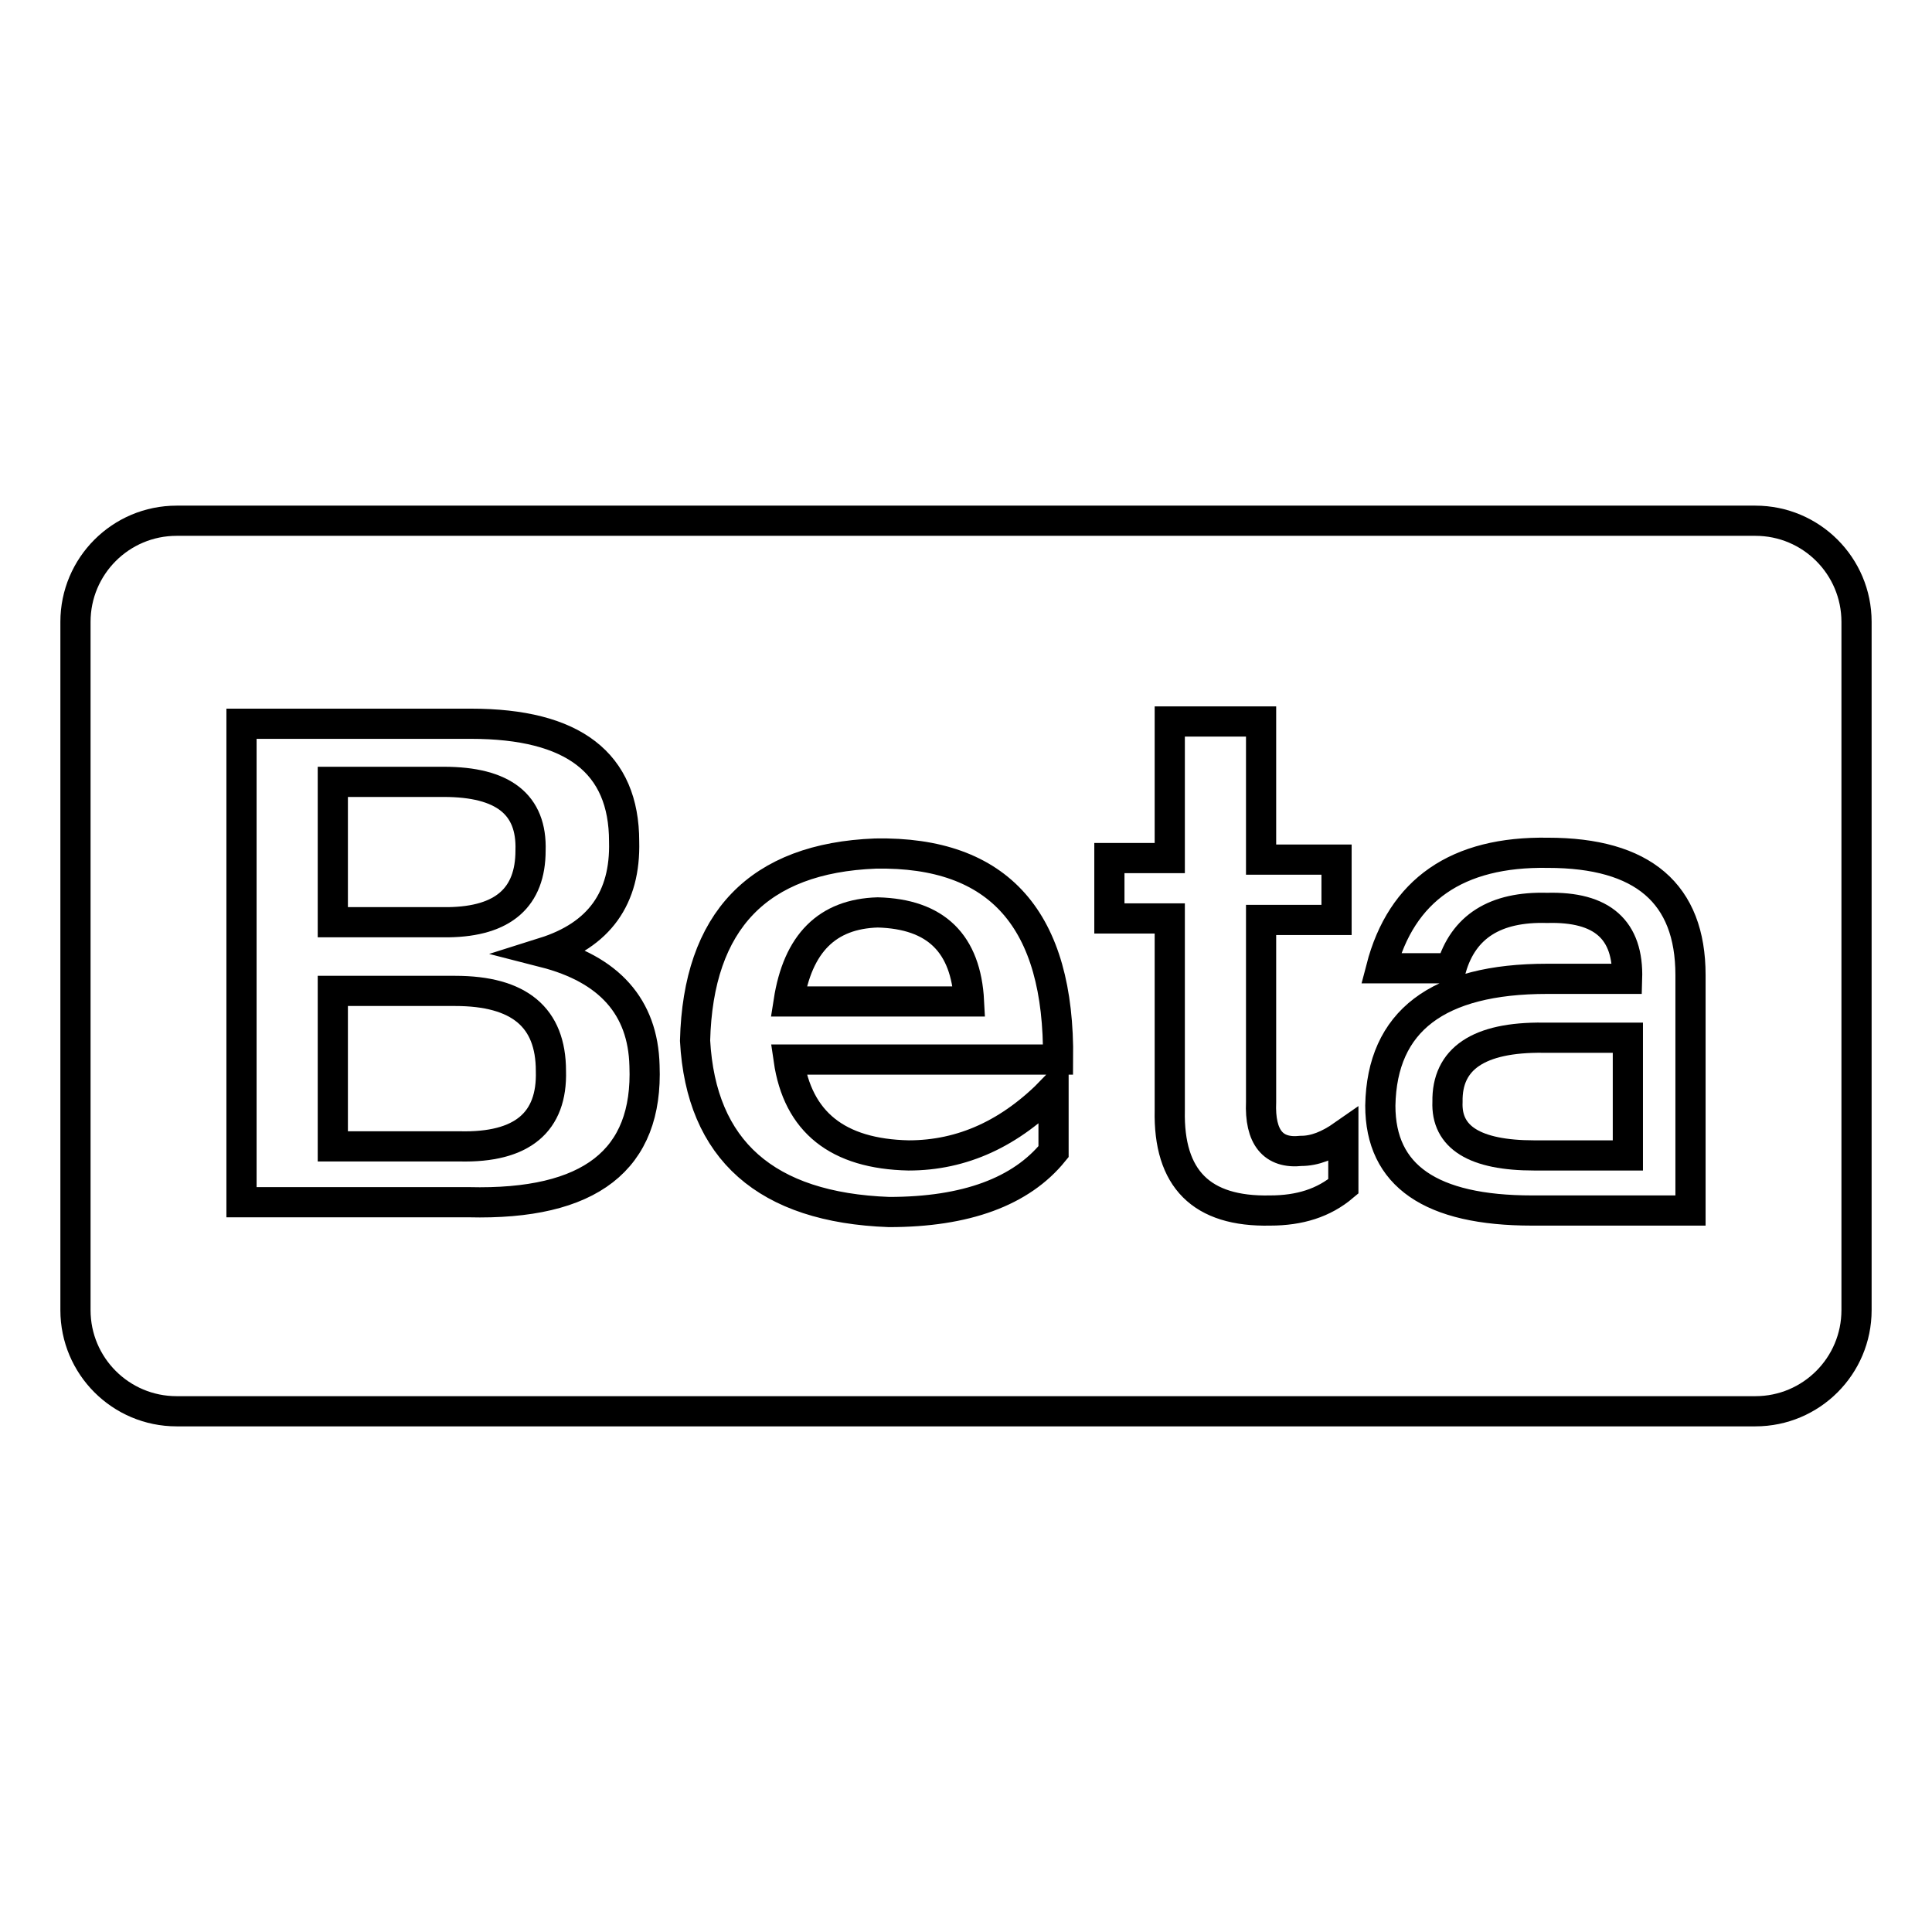
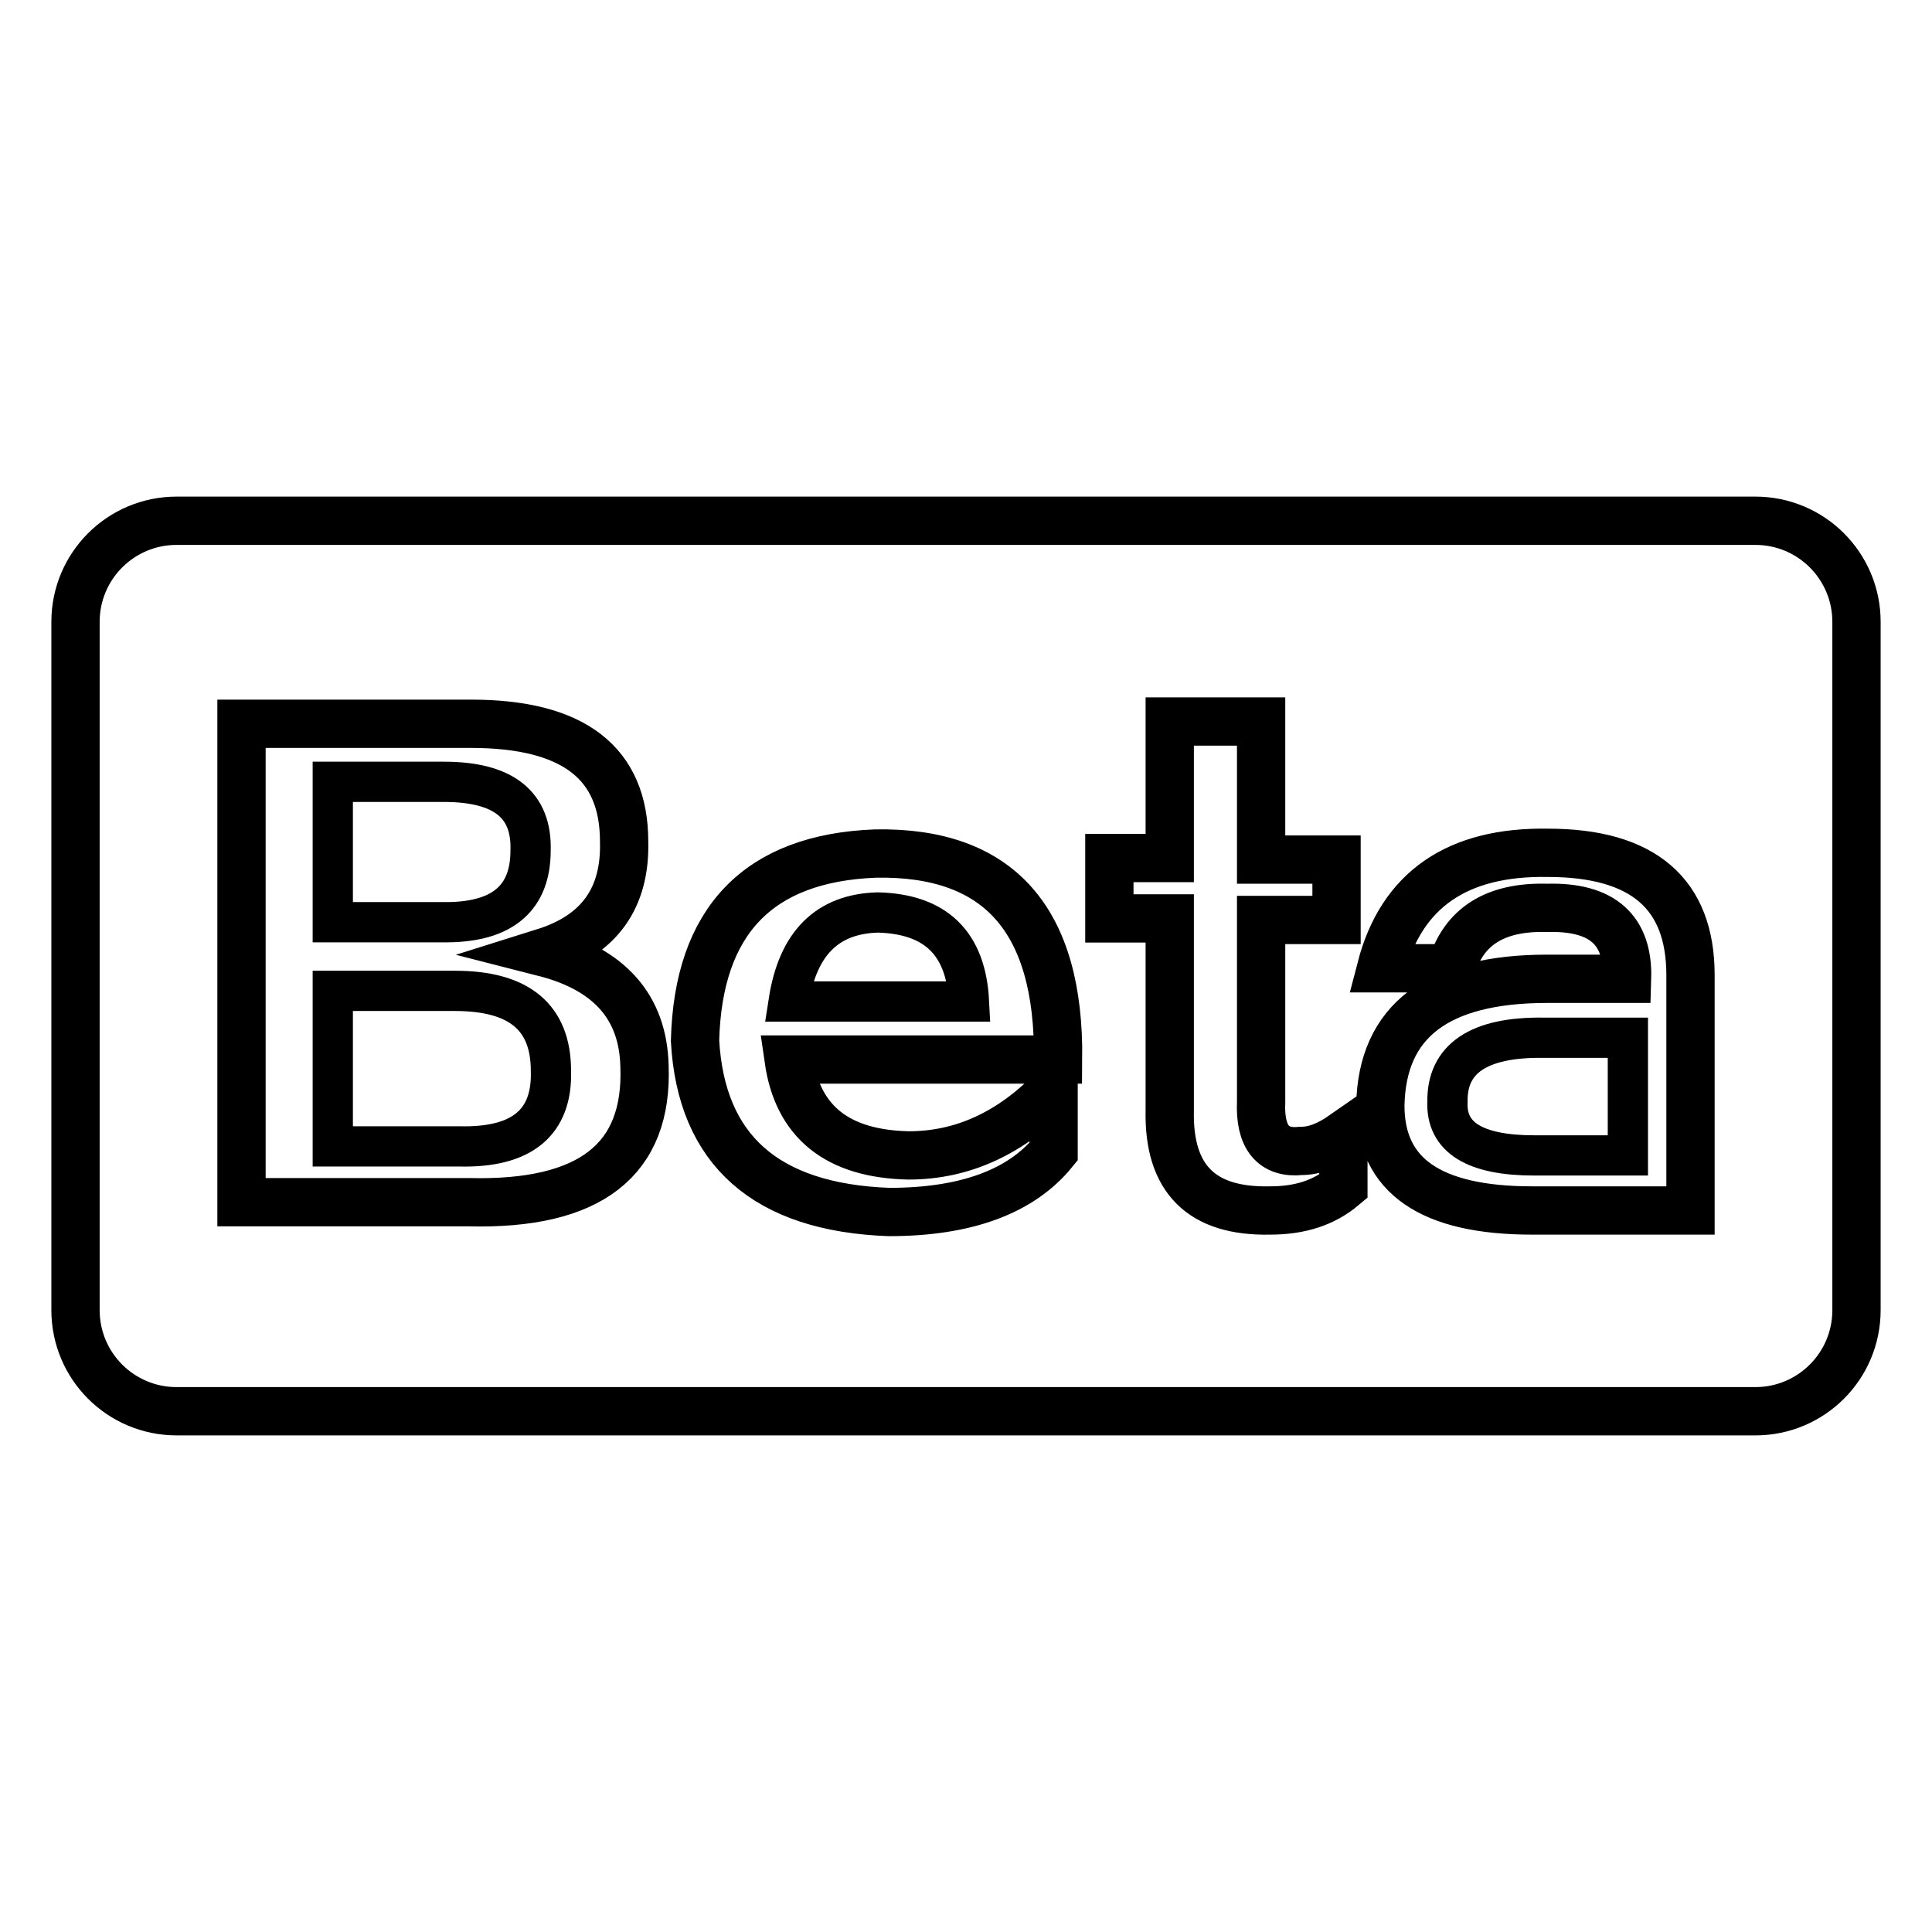
- <svg xmlns="http://www.w3.org/2000/svg" version="1.1" x="0px" y="0px" viewBox="0 0 256 256" enable-background="new 0 0 256 256" xml:space="preserve">
-   <g>
-     <g>
-       <path stroke-width="4" fill-opacity="0" stroke="#000000" d="M116.3,120.9c-6.7,0.2-10.6,4.1-11.8,11.8h23.9C128,125,124,121.1,116.3,120.9z" />
-       <path stroke-width="4" fill-opacity="0" stroke="#000000" d="M70.3,112.7c0.2-6.1-3.6-9.1-11.5-9.1H44.1v18.6h15.3C66.7,122.1,70.3,118.9,70.3,112.7z" />
-       <path stroke-width="4" fill-opacity="0" stroke="#000000" d="M60.3,131.3H44.1v20.6h16.8c8.3,0.2,12.3-3.2,12.1-10C73,134.8,68.8,131.3,60.3,131.3z" />
-       <path stroke-width="4" fill-opacity="0" stroke="#000000" d="M191.8,146c-0.2,4.7,3.6,7.1,11.5,7.1h12.4v-15.6h-11.2C195.9,137.4,191.7,140.3,191.8,146z" />
-       <path stroke-width="4" fill-opacity="0" stroke="#000000" d="M232.6,69H23.4C16,69,10,75,10,82.4v91.2c0,7.4,6,13.4,13.4,13.4h209.2c7.4,0,13.4-6,13.4-13.4V82.4C246,75,240,69,232.6,69z M62.1,159.3H32V95.9h30.4c13.6,0,20.3,5.2,20.3,15.6c0.2,7.5-3.3,12.4-10.6,14.7c8.6,2.2,13.1,7.2,13.3,15C85.9,153.7,78.2,159.7,62.1,159.3z M140.2,140.4h-35.7c1.2,8.3,6.5,12.5,15.9,12.7c7.1,0,13.5-2.9,19.2-8.8v8.3c-4.3,5.3-11.6,8-21.8,8c-16.3-0.6-24.9-8.2-25.7-22.7c0.4-15.9,8.4-24.2,23.9-24.8C132.4,112.8,140.4,121.9,140.2,140.4z M178,157.2c-2.6,2.2-5.8,3.2-9.7,3.2c-9.1,0.2-13.5-4.2-13.3-13.3v-25.4h-8v-8h8V95.6h12.1v18.3h10v8h-10V146c-0.2,4.7,1.6,6.9,5.3,6.5c1.8,0,3.6-0.7,5.6-2.1L178,157.2L178,157.2z M224,160.4H203c-13.4,0-20.1-4.6-20.1-13.9c0.2-11.2,7.6-16.8,22.1-16.8h10.6c0.2-6.5-3.3-9.6-10.6-9.4c-6.9-0.2-11.1,2.5-12.7,8H183c2.7-10.4,10.1-15.5,22.1-15.3c12.6,0,18.9,5.4,18.9,16.2V160.4L224,160.4z" />
-     </g>
-   </g>
+ <svg xmlns="http://www.w3.org/2000/svg" width="24" height="24" viewBox="0 0 24 24" fill="none">
+   <path d="M10.903 11.335C10.275 11.353 9.909 11.719 9.797 12.441H12.037C12 11.719 11.625 11.353 10.903 11.335Z" stroke="black" stroke-width="0.5" />
+   <path d="M6.591 10.566C6.609 9.994 6.253 9.712 5.513 9.712H4.134V11.456H5.569C6.253 11.447 6.591 11.147 6.591 10.566Z" stroke="black" stroke-width="0.5" />
+   <path d="M5.653 12.309H4.134V14.241H5.709C6.488 14.259 6.863 13.941 6.844 13.303C6.844 12.637 6.45 12.309 5.653 12.309Z" stroke="black" stroke-width="0.5" />
+   <path d="M17.981 13.688C17.962 14.128 18.319 14.353 19.059 14.353H20.222V12.891H19.172C18.366 12.881 17.972 13.153 17.981 13.688Z" stroke="black" stroke-width="0.5" />
+   <path d="M21.806 6.469H2.194C1.5 6.469 0.938 7.031 0.938 7.725V16.275C0.938 16.969 1.5 17.531 2.194 17.531H21.806C22.5 17.531 23.062 16.969 23.062 16.275V7.725C23.062 7.031 22.5 6.469 21.806 6.469ZM5.822 14.934H3V8.991H5.85C7.125 8.991 7.753 9.478 7.753 10.453C7.772 11.156 7.444 11.616 6.759 11.831C7.566 12.037 7.987 12.506 8.006 13.238C8.053 14.409 7.331 14.972 5.822 14.934ZM13.144 13.162H9.797C9.909 13.941 10.406 14.334 11.287 14.353C11.953 14.353 12.553 14.081 13.088 13.528V14.306C12.684 14.803 12 15.056 11.044 15.056C9.516 15 8.709 14.287 8.634 12.928C8.672 11.438 9.422 10.659 10.875 10.603C12.412 10.575 13.162 11.428 13.144 13.162ZM16.688 14.738C16.444 14.944 16.144 15.037 15.778 15.037C14.925 15.056 14.512 14.644 14.531 13.791V11.409H13.781V10.659H14.531V8.963H15.666V10.678H16.603V11.428H15.666V13.688C15.647 14.128 15.816 14.334 16.163 14.297C16.331 14.297 16.5 14.231 16.688 14.1V14.738ZM21 15.037H19.031C17.775 15.037 17.147 14.606 17.147 13.734C17.166 12.684 17.859 12.159 19.219 12.159H20.212C20.231 11.55 19.903 11.259 19.219 11.278C18.572 11.259 18.178 11.512 18.028 12.028H17.156C17.409 11.053 18.103 10.575 19.228 10.594C20.409 10.594 21 11.1 21 12.113V15.037Z" stroke="black" stroke-width="0.6" />
</svg>
